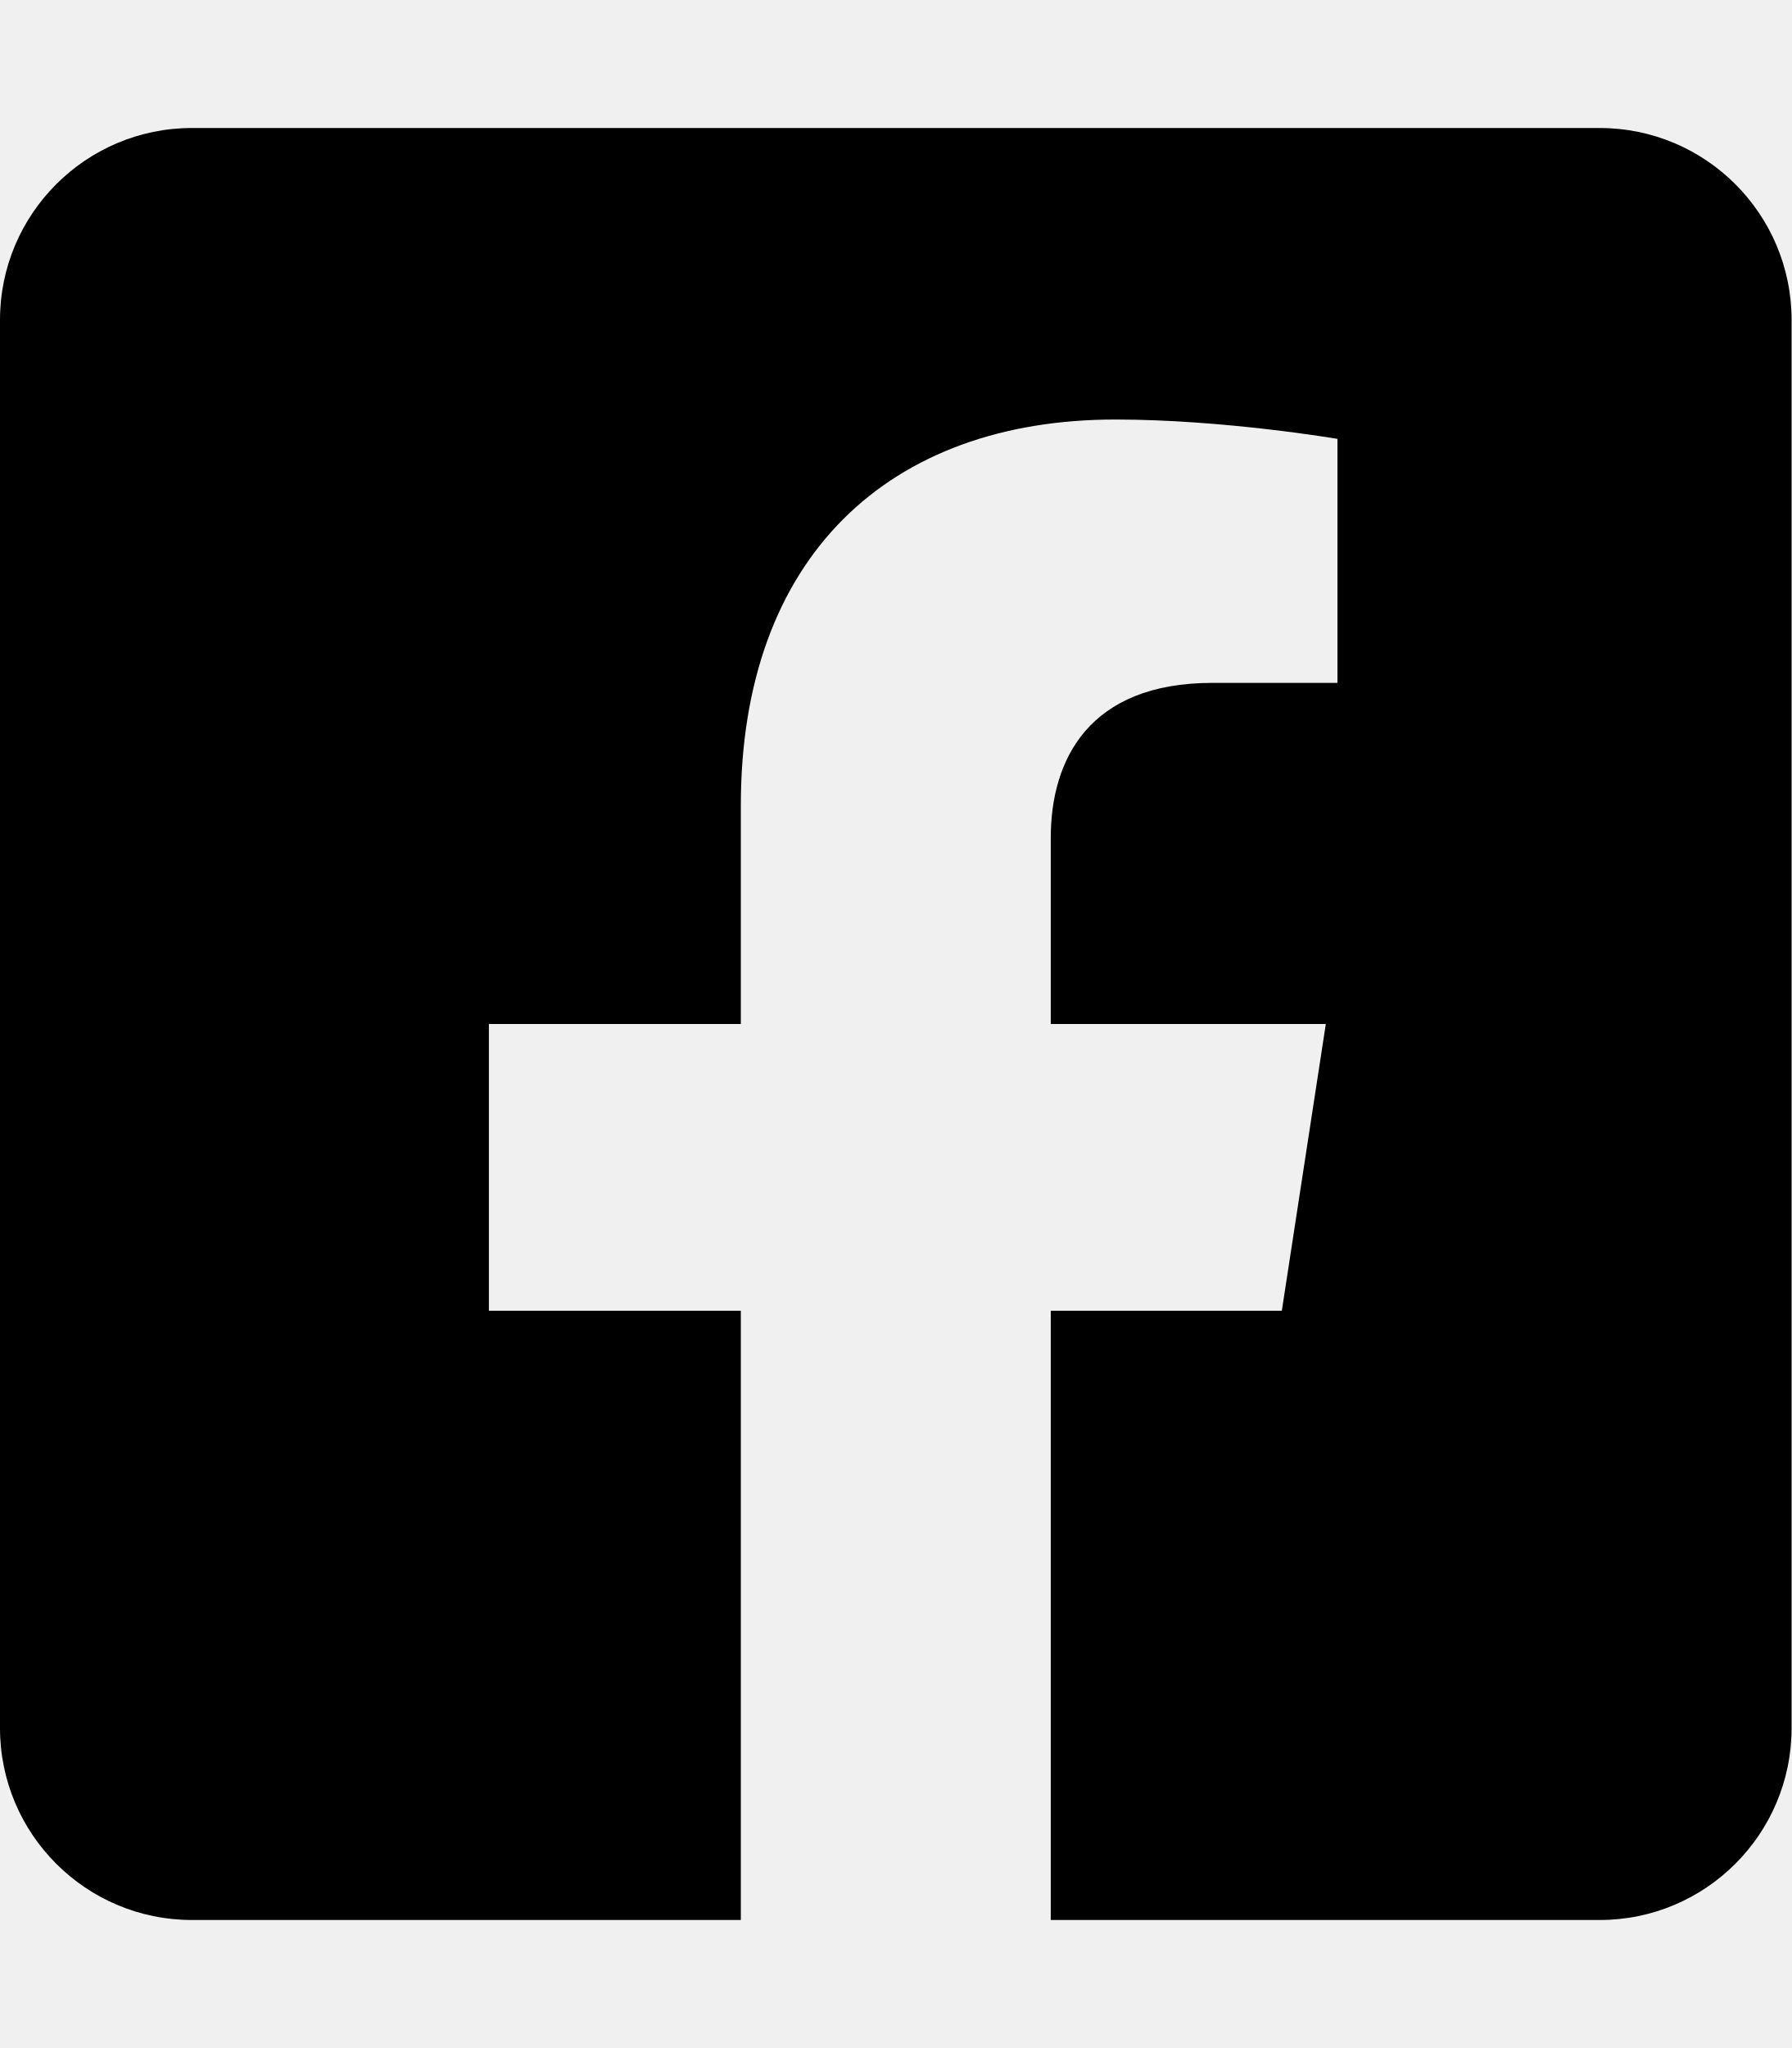
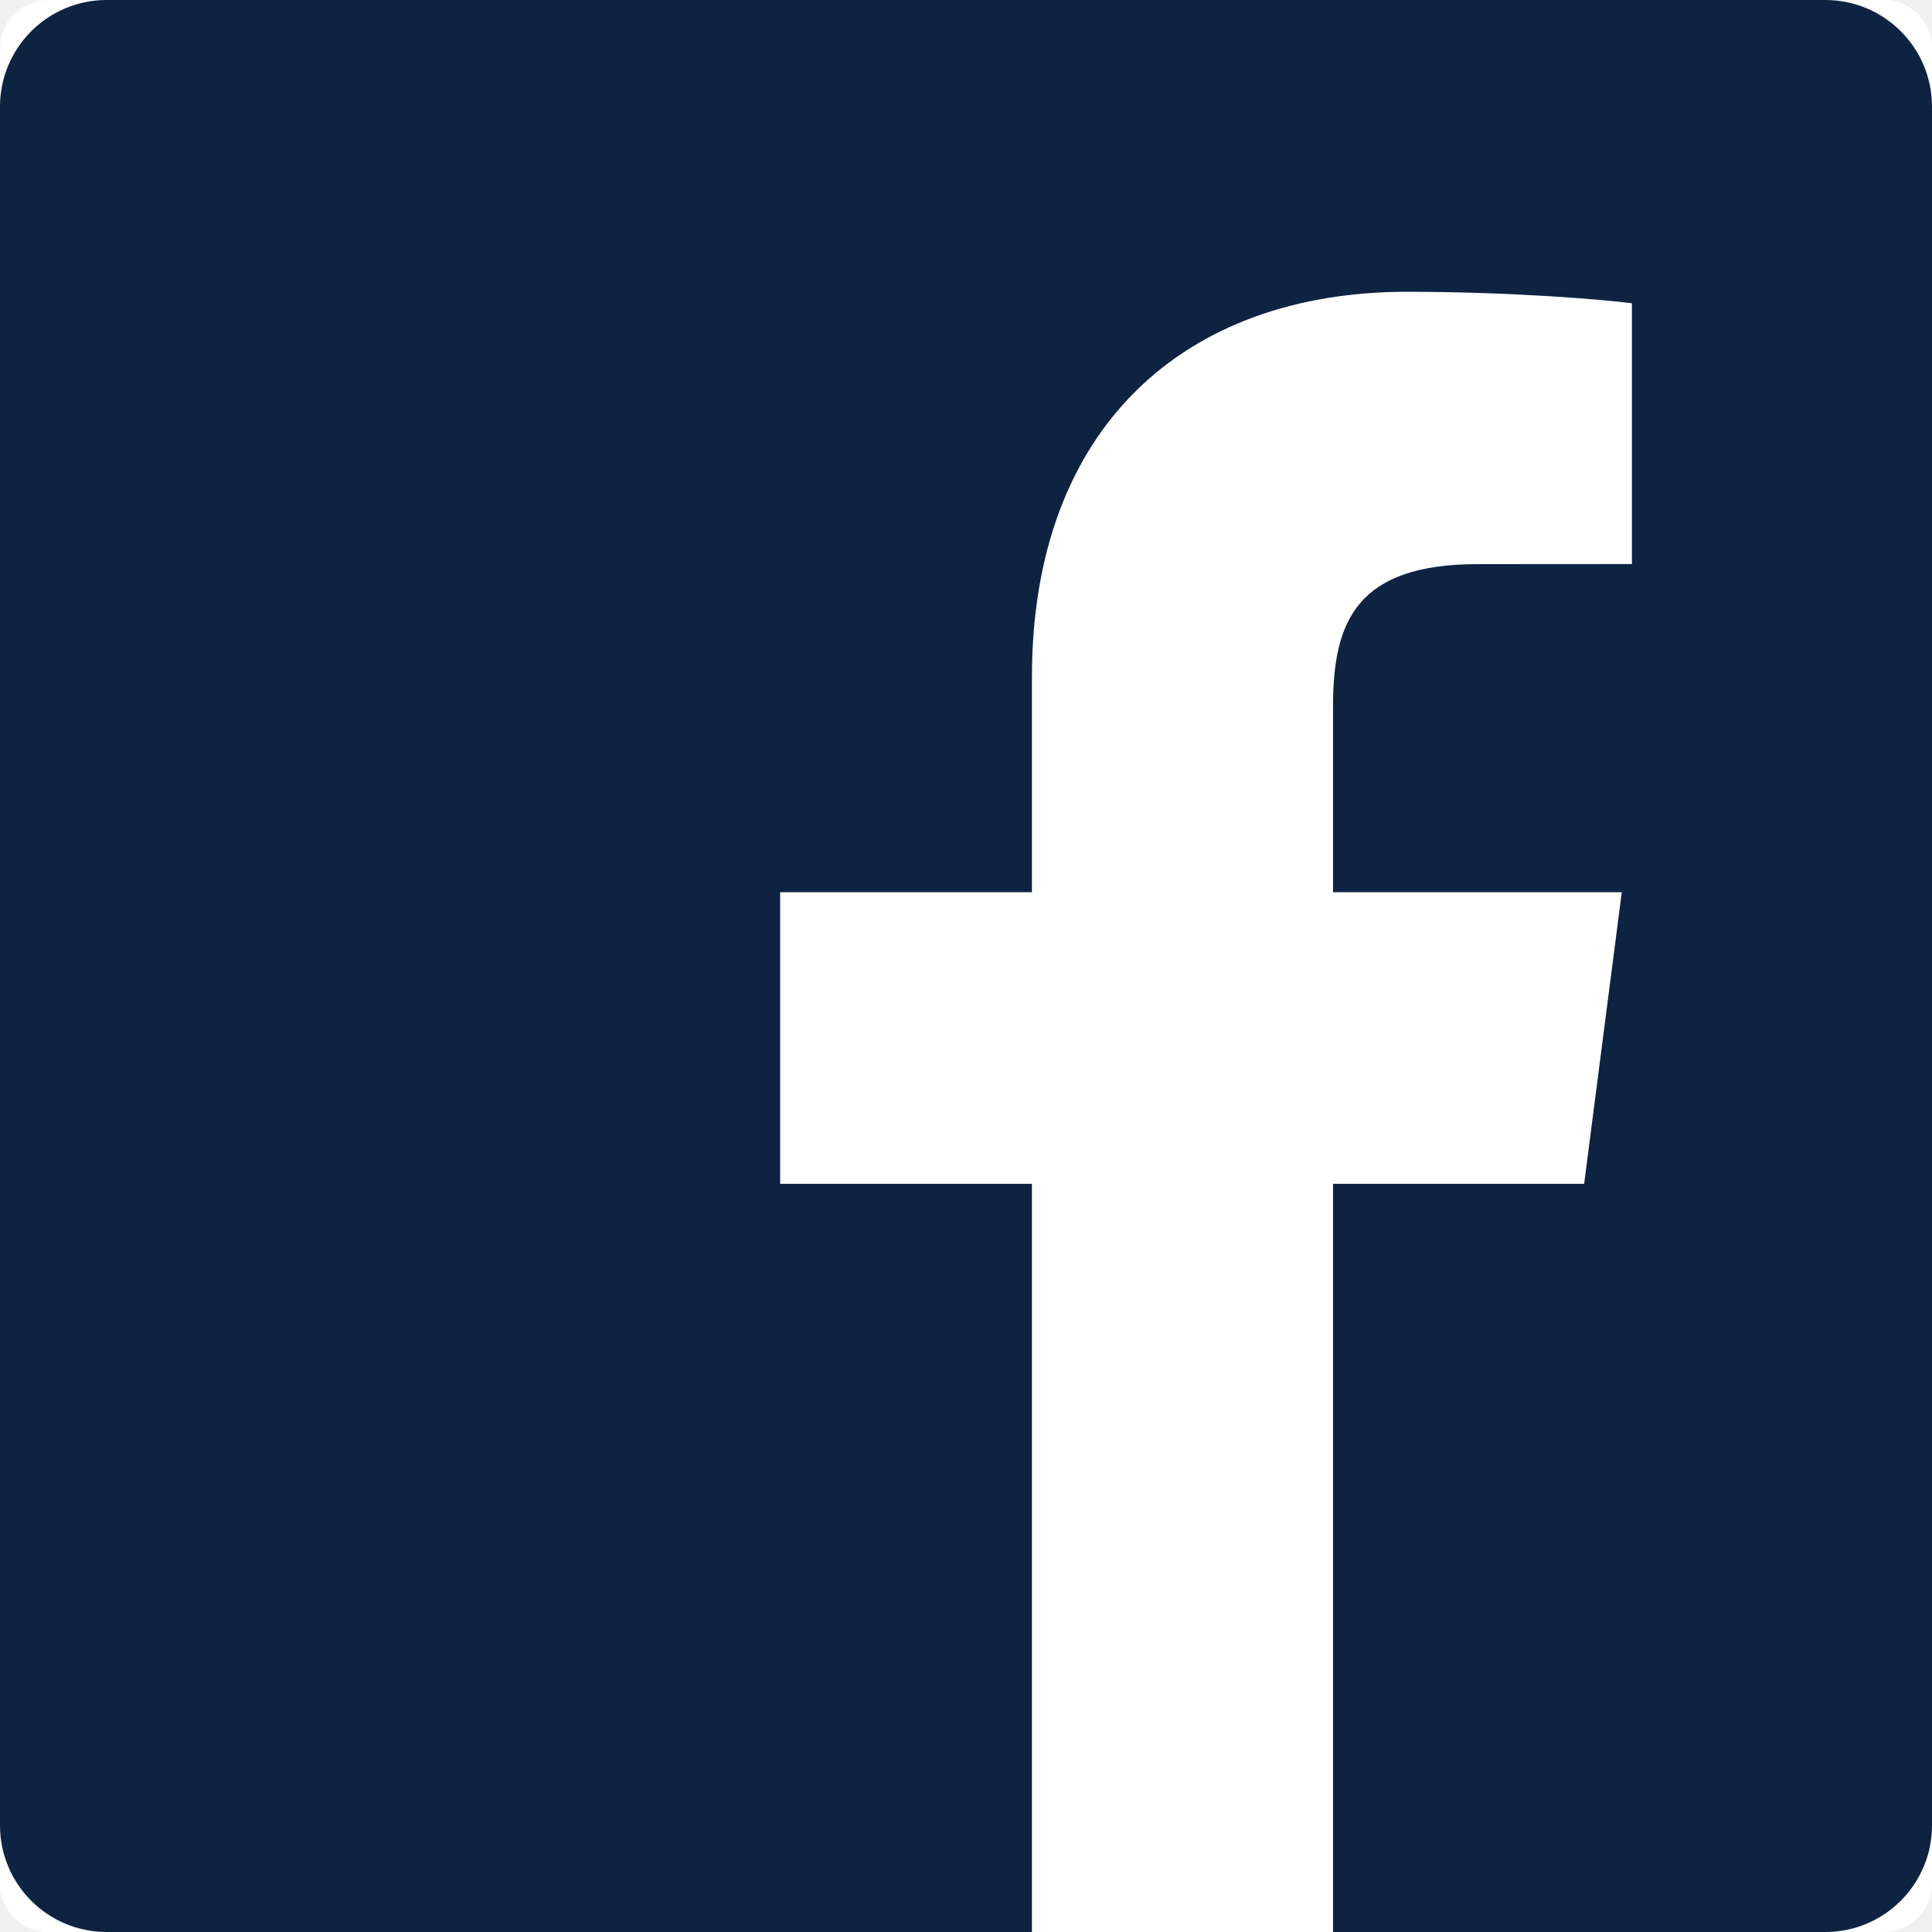
- <svg xmlns="http://www.w3.org/2000/svg" viewBox="0 0 448 512">
-   <path d="M400 32H48A48 48 0 0 0 0 80v352a48 48 0 0 0 48 48h137.25V327.69h-63V256h63v-54.64c0-62.15 37-96.48 93.67-96.48 27.14 0 55.52 4.84 55.52 4.84v61h-31.27c-30.81 0-40.42 19.12-40.42 38.73V256h68.78l-11 71.69h-57.78V480H400a48 48 0 0 0 48-48V80a48 48 0 0 0-48-48z" />
+ <svg xmlns="http://www.w3.org/2000/svg" width="40" height="40" viewBox="0 0 40 40" fill="none">
+   <rect width="40" height="40" rx="1" fill="white" />
+   <path fill-rule="evenodd" clip-rule="evenodd" d="M37.792 40C39.011 40 40 39.011 40 37.792V2.208C40 0.988 39.011 0 37.792 0H2.208C0.988 0 0 0.988 0 2.208V37.792C0 39.011 0.988 40 2.208 40L37.792 40ZM27.599 40V24.51H32.798L33.577 18.473H27.599V14.619C27.599 12.871 28.084 11.68 30.591 11.68L33.787 11.678V6.279C33.234 6.206 31.337 6.041 29.129 6.041C24.52 6.041 21.365 8.855 21.365 14.021V18.473H16.152V24.51H21.365V40L27.599 40Z" fill="#0E2341" />
</svg>
